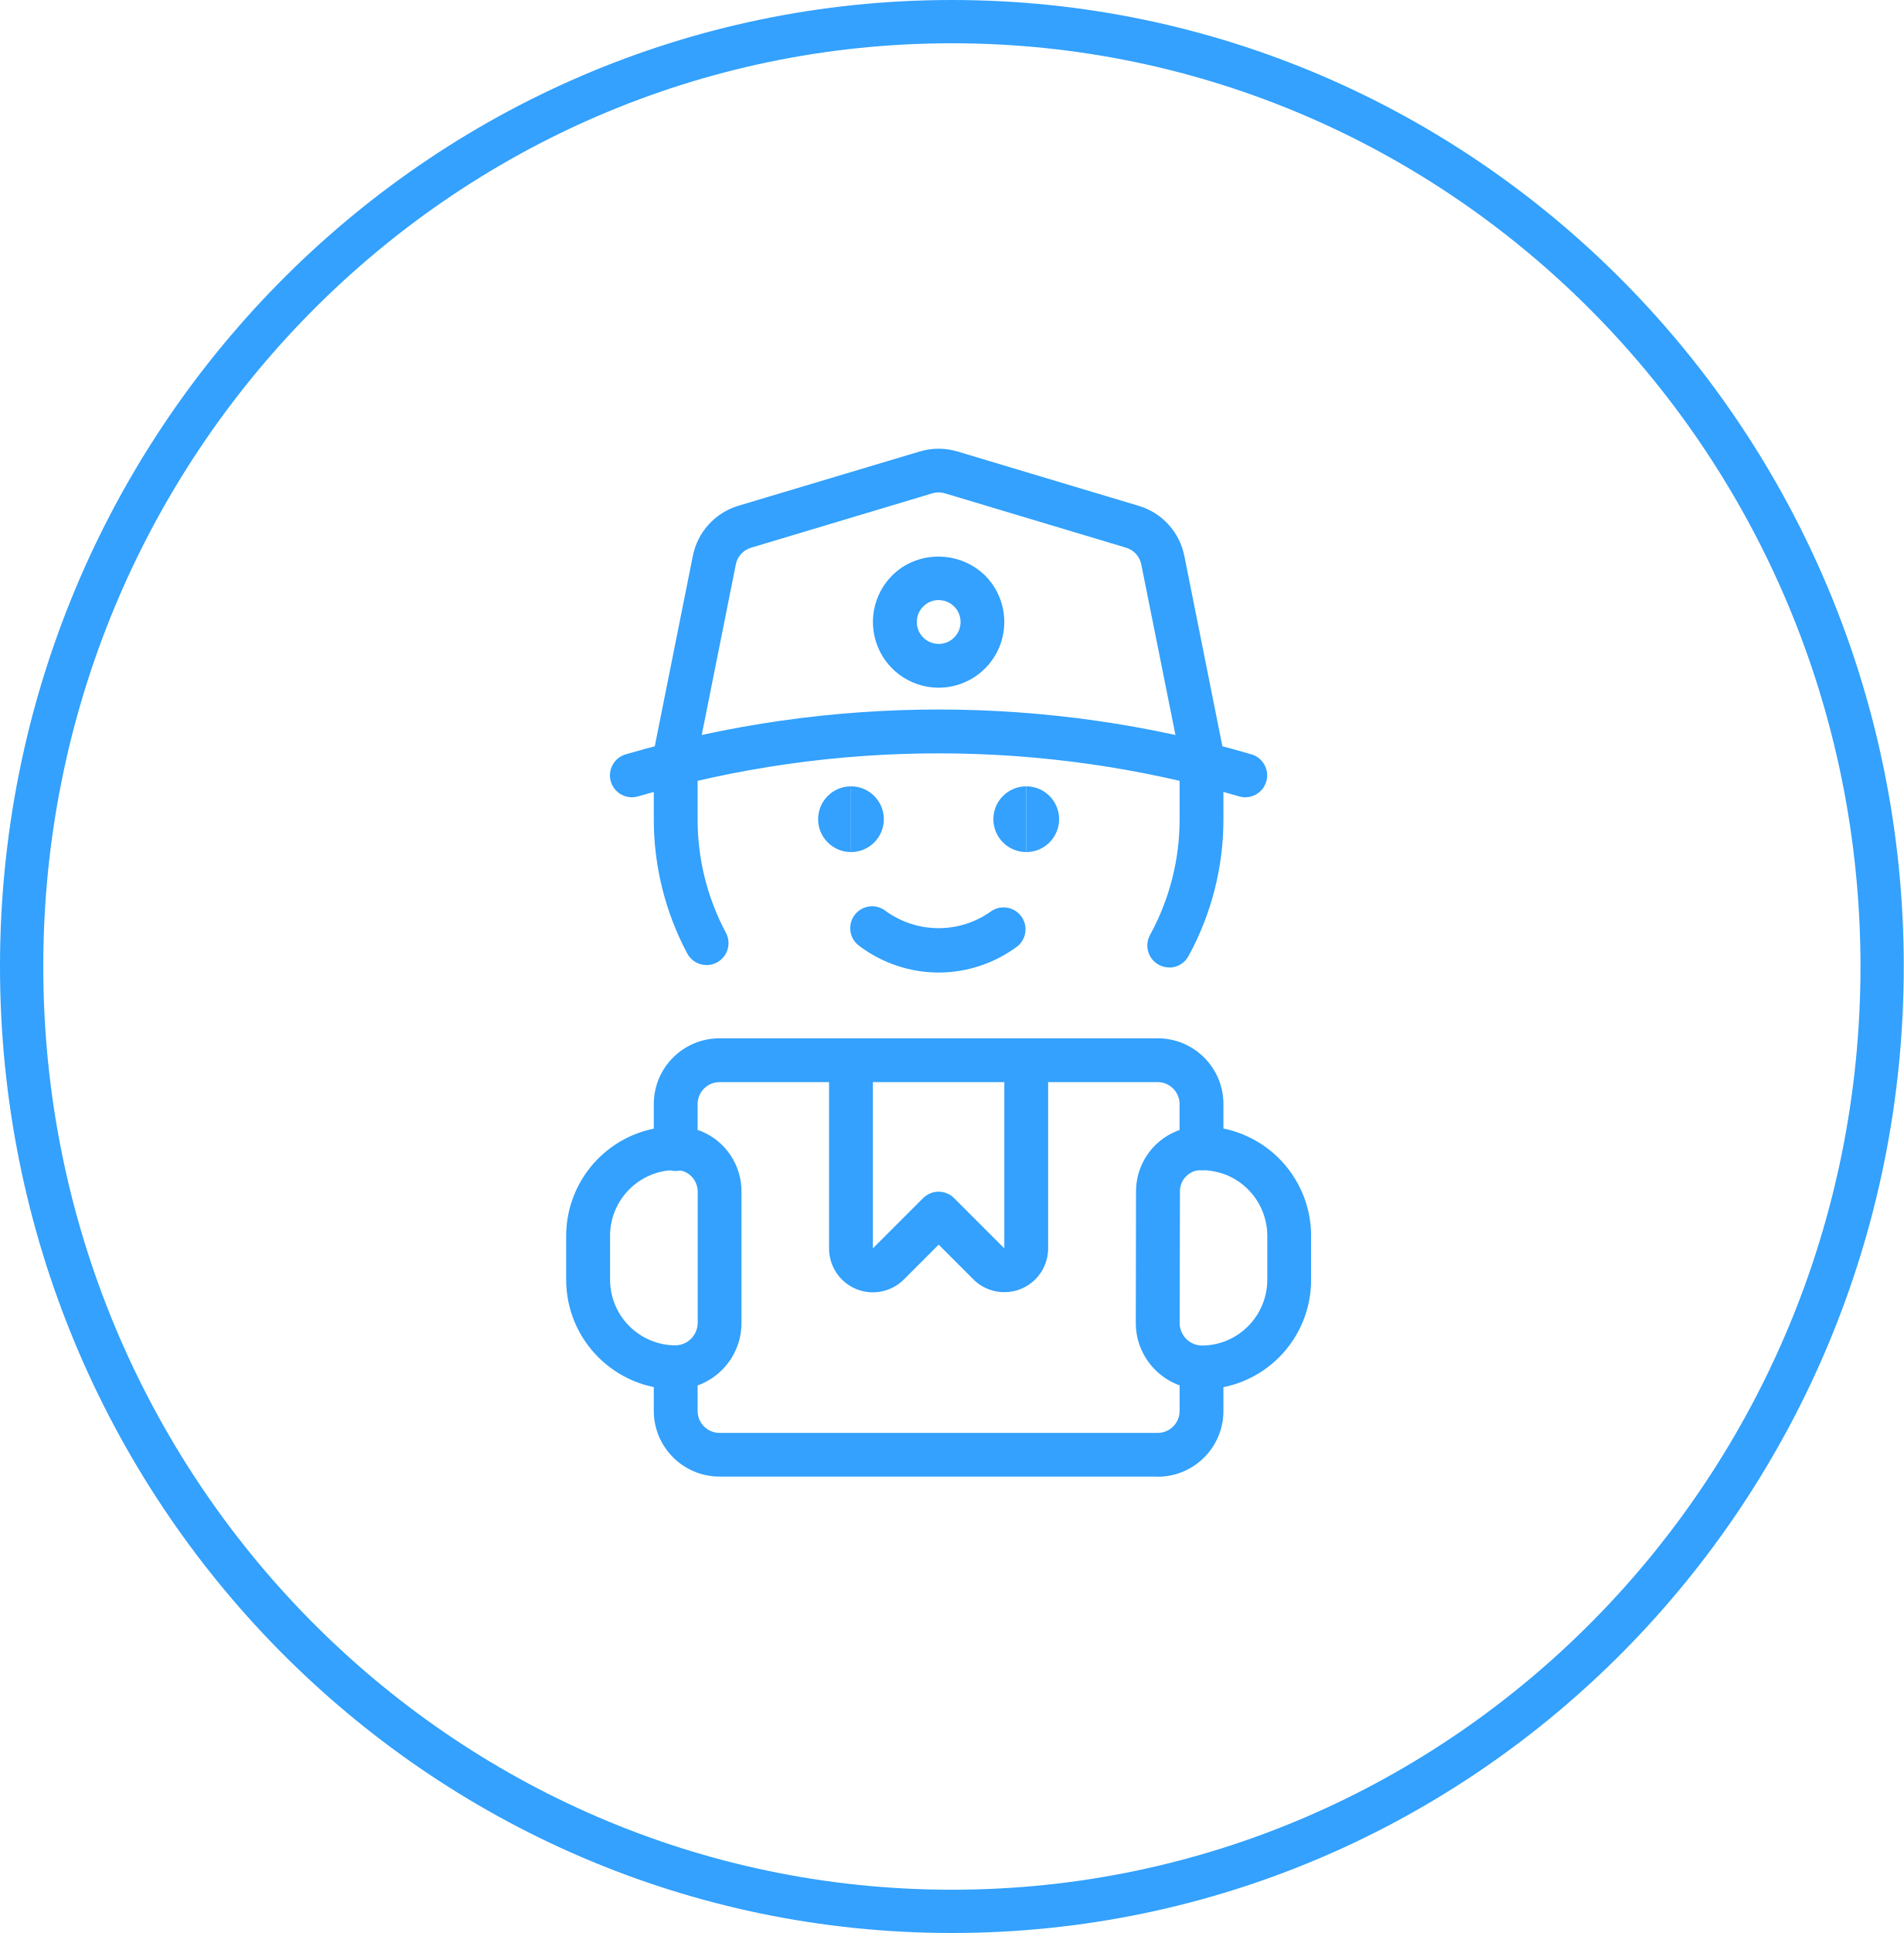
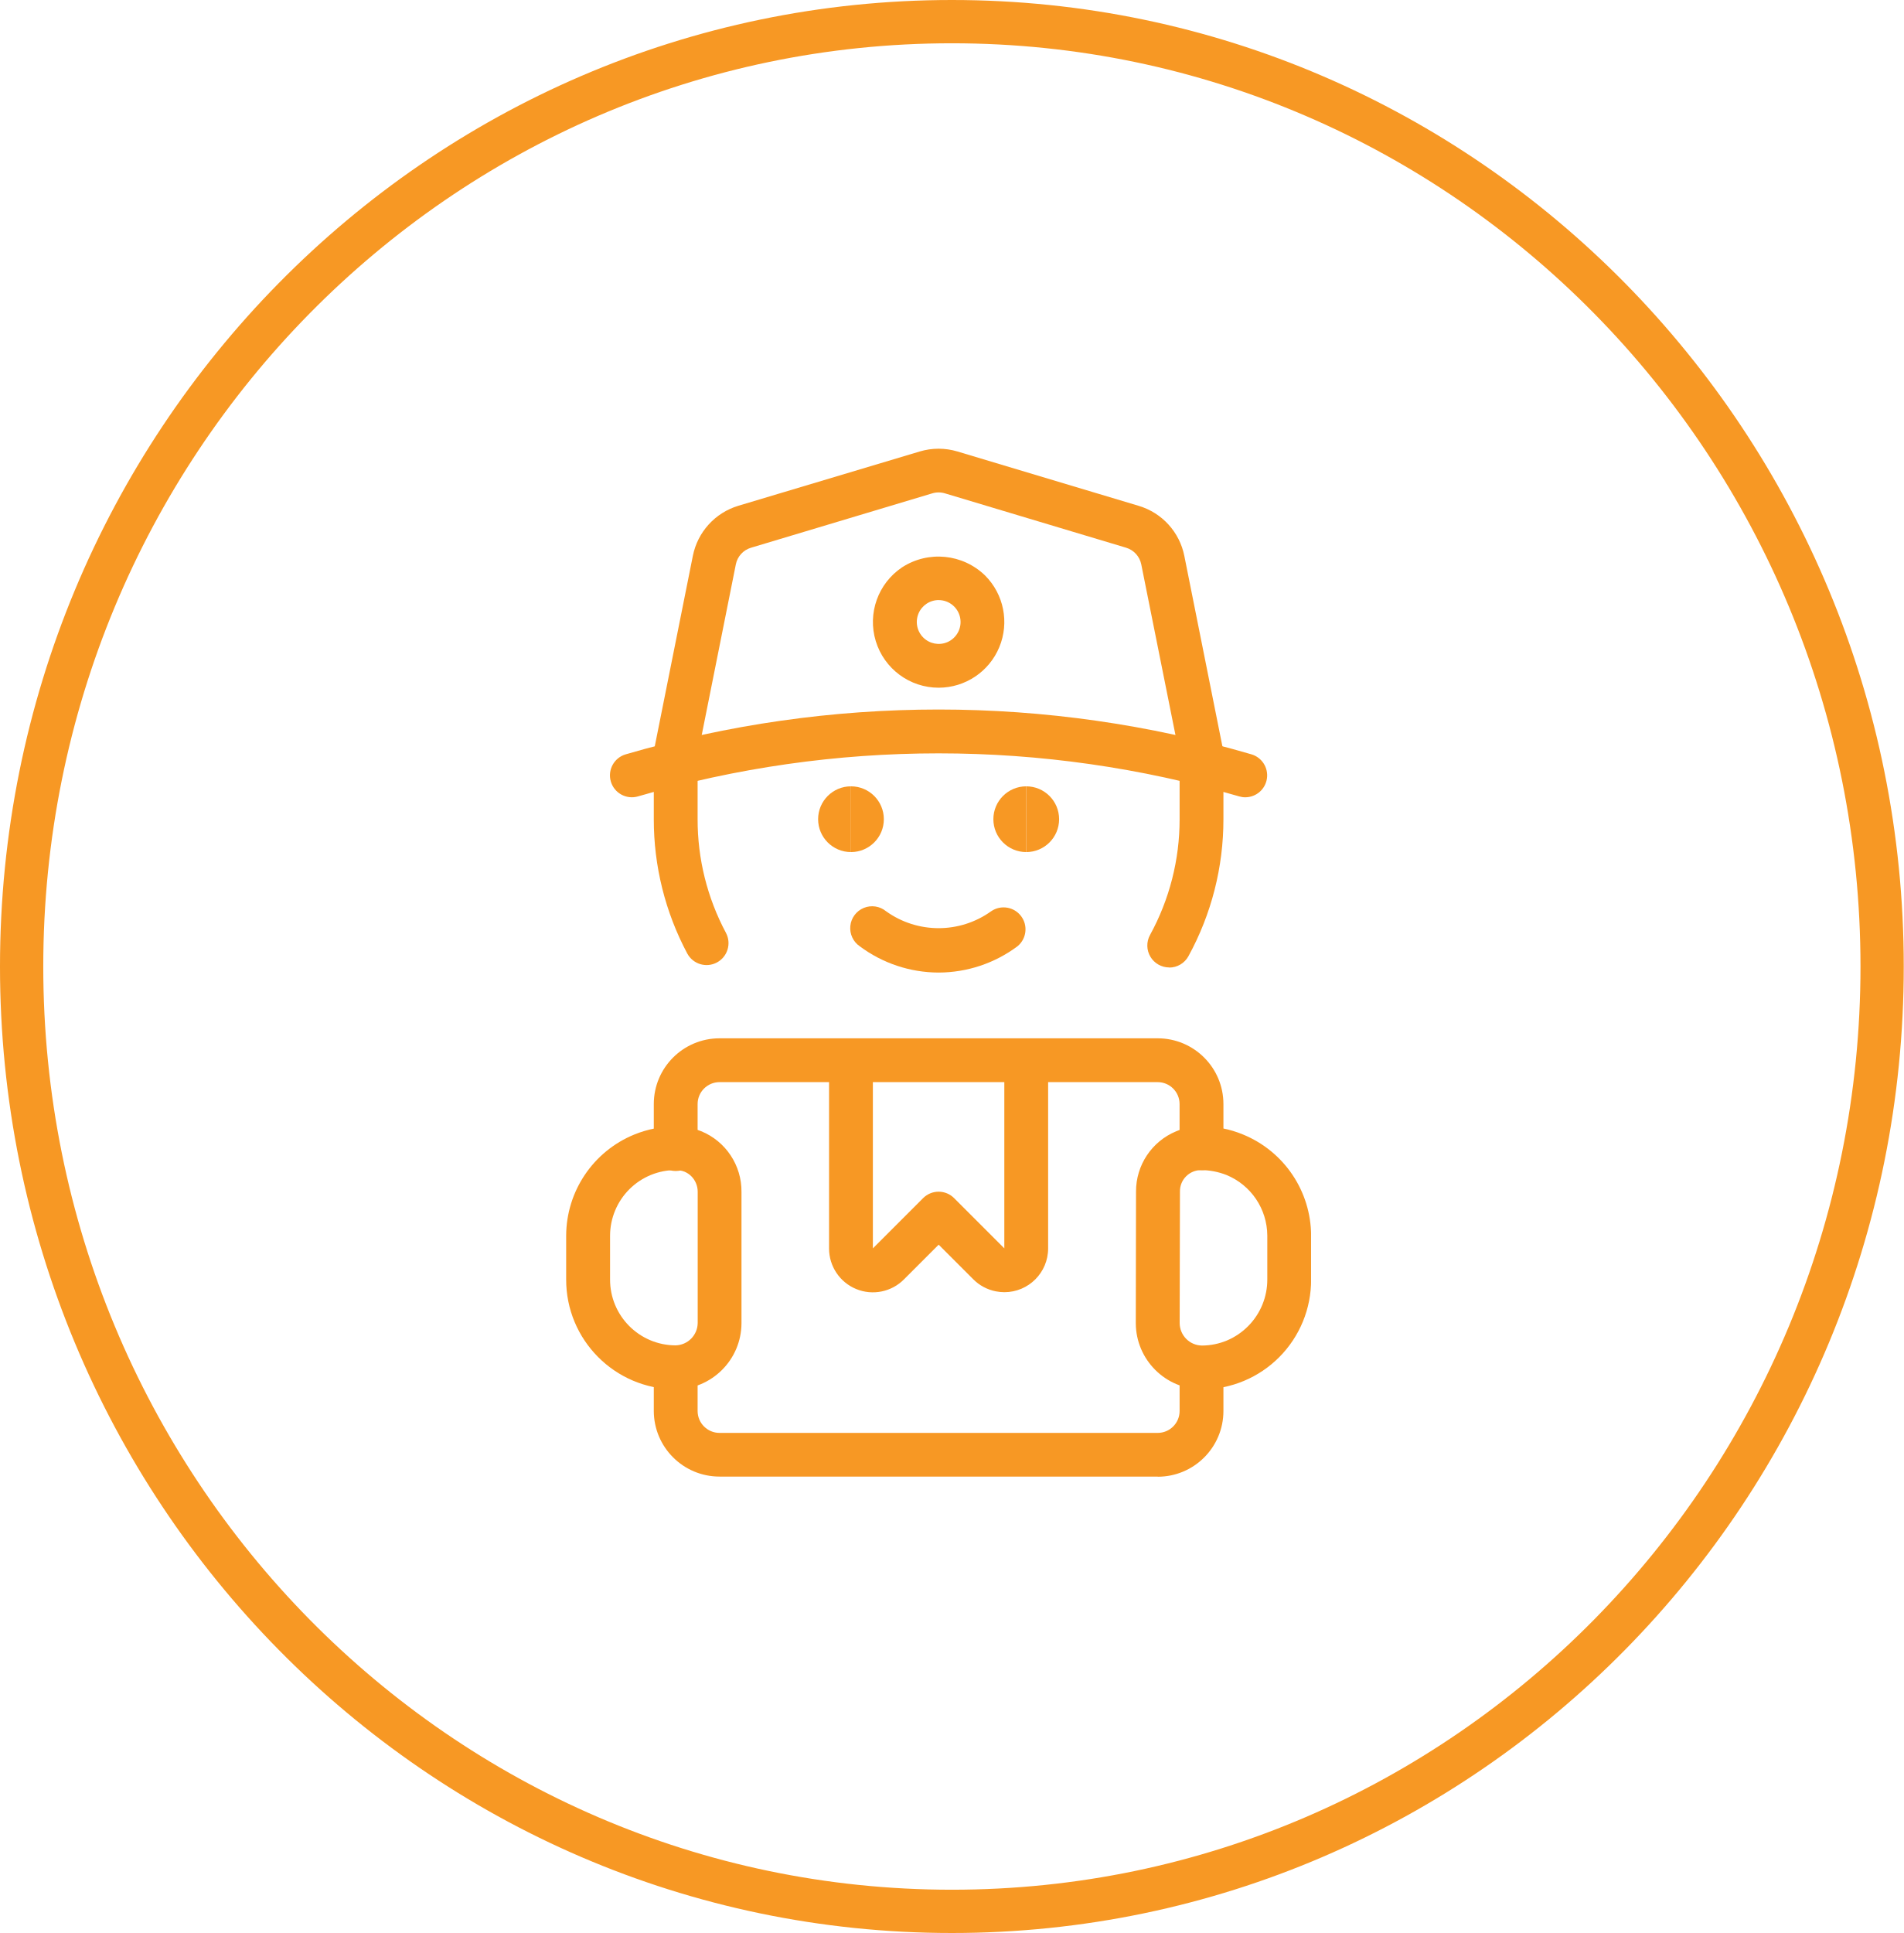
<svg xmlns="http://www.w3.org/2000/svg" width="66" height="67" viewBox="0 0 66 67">
  <defs>
    <clipPath id="clip-path">
-       <rect id="Rectángulo_612" data-name="Rectángulo 612" width="25.824" height="35.631" fill="#33a1fd" />
+       <rect id="Rectángulo_612" data-name="Rectángulo 612" width="25.824" height="35.631" fill="#f79824" />
    </clipPath>
  </defs>
  <g id="Grupo_638" data-name="Grupo 638" transform="translate(-0.2)">
    <g id="Grupo_637" data-name="Grupo 637" transform="translate(0)">
      <g id="Grupo_636" data-name="Grupo 636" transform="translate(19.828 15.549)">
        <g id="Grupo_635" data-name="Grupo 635" transform="translate(0 0)" clip-path="url(#clip-path)">
-           <path id="Trazado_1278" data-name="Trazado 1278" d="M3.788,40.044A3.8,3.8,0,0,1,0,36.229V34.714a3.8,3.8,0,0,1,2.36-3.5,3.835,3.835,0,0,1,1.455-.283,2.508,2.508,0,0,1,.863.166,2.25,2.25,0,0,1,1.4,2.108v4.553a2.3,2.3,0,0,1-2.288,2.287m.021-7.6a2.273,2.273,0,0,0-1.615.66,2.282,2.282,0,0,0-.674,1.609v1.515a2.279,2.279,0,0,0,2.268,2.292.785.785,0,0,0,.77-.776V33.195A.746.746,0,0,0,4.5,32.9a.737.737,0,0,0-.4-.4.829.829,0,0,0-.286-.054Zm1.508,5.3h0Z" transform="translate(0 -7.438)" fill="#33a1fd" />
-           <path id="Trazado_1279" data-name="Trazado 1279" d="M16.28,9.473A2.279,2.279,0,0,1,15.012,5.3a2.321,2.321,0,0,1,2.877.283,2.279,2.279,0,0,1-1.609,3.89m0-3.038a.758.758,0,0,0-.7.469.76.76,0,0,0,.993.993.76.76,0,0,0-.291-1.461" transform="translate(-3.366 -1.185)" fill="#33a1fd" />
-           <path id="Trazado_1280" data-name="Trazado 1280" d="M16.038,23.19a4.585,4.585,0,0,1-2.734-.911.76.76,0,1,1,.911-1.215,3.123,3.123,0,0,0,3.646,0,.76.76,0,0,1,.911,1.215,4.585,4.585,0,0,1-2.734.911" transform="translate(-3.126 -5.029)" fill="#33a1fd" />
-           <path id="Trazado_1281" data-name="Trazado 1281" d="M24.026,14.95a.736.736,0,0,1-.213-.031,37.14,37.14,0,0,0-20.842,0,.759.759,0,1,1-.425-1.458,38.641,38.641,0,0,1,21.692,0,.76.76,0,0,1-.213,1.489" transform="translate(-0.481 -2.864)" fill="#33a1fd" />
-           <path id="Trazado_1282" data-name="Trazado 1282" d="M21.868,17.984a.76.76,0,0,1-.665-1.125,8.326,8.326,0,0,0,1.026-4.013v-2.2L20.9,4.015a.759.759,0,0,0-.527-.58L14.092,1.551a.757.757,0,0,0-.437,0L7.37,3.436a.755.755,0,0,0-.526.578L5.519,10.642v2.2A8.327,8.327,0,0,0,6.5,16.782a.76.76,0,0,1-1.34.718A9.865,9.865,0,0,1,4,12.844V10.566a.755.755,0,0,1,.014-.149l1.34-6.7A2.278,2.278,0,0,1,6.933,1.981L13.219.1a2.276,2.276,0,0,1,1.308,0l6.286,1.885a2.274,2.274,0,0,1,1.58,1.736l1.34,6.7a.756.756,0,0,1,.015.149v2.279a9.859,9.859,0,0,1-1.213,4.745.759.759,0,0,1-.667.394" transform="translate(-0.962 0)" fill="#33a1fd" />
-           <path id="Trazado_1283" data-name="Trazado 1283" d="M21.469,45.474H6.279A2.279,2.279,0,0,1,4,43.2v-1.5a.76.76,0,0,1,1.519,0v1.5a.76.76,0,0,0,.76.76H21.469a.76.76,0,0,0,.76-.76v-1.5a.76.76,0,0,1,1.519,0v1.5a2.279,2.279,0,0,1-2.279,2.279" transform="translate(-0.962 -9.843)" fill="#33a1fd" />
-           <path id="Trazado_1284" data-name="Trazado 1284" d="M22.988,31.483a.759.759,0,0,1-.76-.76V29.191a.76.76,0,0,0-.76-.76H6.279a.76.76,0,0,0-.76.76v1.533a.76.76,0,1,1-1.519,0V29.191a2.279,2.279,0,0,1,2.279-2.279H21.469a2.279,2.279,0,0,1,2.279,2.279v1.533a.759.759,0,0,1-.76.76" transform="translate(-0.962 -6.472)" fill="#33a1fd" />
-           <path id="Trazado_1285" data-name="Trazado 1285" d="M28.295,40.043A2.3,2.3,0,0,1,26,37.757V37.75l.008-4.557A2.251,2.251,0,0,1,27.4,31.1a2.175,2.175,0,0,1,.87-.171,3.683,3.683,0,0,1,1.449.283,3.8,3.8,0,0,1,2.359,3.5v1.522a3.792,3.792,0,0,1-3.782,3.811m-.775-2.295a.785.785,0,0,0,.23.548.776.776,0,0,0,.548.228,2.261,2.261,0,0,0,.863-.176,2.286,2.286,0,0,0,.736-.5,2.285,2.285,0,0,0,.661-1.616V34.714a2.283,2.283,0,0,0-1.417-2.1,2.445,2.445,0,0,0-.873-.169h0a.744.744,0,0,0-.287.056.735.735,0,0,0-.238.16.725.725,0,0,0-.213.525Z" transform="translate(-6.252 -7.437)" fill="#33a1fd" />
-           <path id="Trazado_1286" data-name="Trazado 1286" d="M18.079,35.712a1.547,1.547,0,0,1-.3-.03A1.514,1.514,0,0,1,17,35.265l-1.2-1.2-1.2,1.2A1.519,1.519,0,0,1,12,34.193V27.672a.76.76,0,0,1,1.519,0v6.521l1.742-1.742a.759.759,0,0,1,1.074,0l1.741,1.741V27.672a.76.76,0,0,1,1.519,0v6.521a1.518,1.518,0,0,1-1.517,1.519" transform="translate(-2.886 -6.472)" fill="#33a1fd" />
-           <path id="Trazado_1287" data-name="Trazado 1287" d="M12.639,17.691a1.139,1.139,0,1,1,0-2.279Z" transform="translate(-2.765 -3.706)" fill="#33a1fd" />
-           <path id="Trazado_1288" data-name="Trazado 1288" d="M13,17.691V15.412a1.139,1.139,0,0,1,0,2.279" transform="translate(-3.126 -3.706)" fill="#33a1fd" />
-           <path id="Trazado_1289" data-name="Trazado 1289" d="M20.639,17.691a1.139,1.139,0,1,1,0-2.279Z" transform="translate(-4.689 -3.706)" fill="#33a1fd" />
-           <path id="Trazado_1290" data-name="Trazado 1290" d="M21,17.691V15.412a1.139,1.139,0,1,1,0,2.279" transform="translate(-5.05 -3.706)" fill="#33a1fd" />
+           <path id="Trazado_1278" data-name="Trazado 1278" d="M3.788,40.044A3.8,3.8,0,0,1,0,36.229V34.714a3.8,3.8,0,0,1,2.36-3.5,3.835,3.835,0,0,1,1.455-.283,2.508,2.508,0,0,1,.863.166,2.25,2.25,0,0,1,1.4,2.108v4.553a2.3,2.3,0,0,1-2.288,2.287m.021-7.6a2.273,2.273,0,0,0-1.615.66,2.282,2.282,0,0,0-.674,1.609v1.515a2.279,2.279,0,0,0,2.268,2.292.785.785,0,0,0,.77-.776V33.195A.746.746,0,0,0,4.5,32.9a.737.737,0,0,0-.4-.4.829.829,0,0,0-.286-.054Zm1.508,5.3h0Z" transform="translate(0 -7.438)" fill="#f79824" />
+           <path id="Trazado_1279" data-name="Trazado 1279" d="M16.28,9.473A2.279,2.279,0,0,1,15.012,5.3a2.321,2.321,0,0,1,2.877.283,2.279,2.279,0,0,1-1.609,3.89m0-3.038a.758.758,0,0,0-.7.469.76.76,0,0,0,.993.993.76.76,0,0,0-.291-1.461" transform="translate(-3.366 -1.185)" fill="#f79824" />
+           <path id="Trazado_1280" data-name="Trazado 1280" d="M16.038,23.19a4.585,4.585,0,0,1-2.734-.911.76.76,0,1,1,.911-1.215,3.123,3.123,0,0,0,3.646,0,.76.76,0,0,1,.911,1.215,4.585,4.585,0,0,1-2.734.911" transform="translate(-3.126 -5.029)" fill="#f79824" />
+           <path id="Trazado_1281" data-name="Trazado 1281" d="M24.026,14.95a.736.736,0,0,1-.213-.031,37.14,37.14,0,0,0-20.842,0,.759.759,0,1,1-.425-1.458,38.641,38.641,0,0,1,21.692,0,.76.76,0,0,1-.213,1.489" transform="translate(-0.481 -2.864)" fill="#f79824" />
+           <path id="Trazado_1282" data-name="Trazado 1282" d="M21.868,17.984a.76.76,0,0,1-.665-1.125,8.326,8.326,0,0,0,1.026-4.013v-2.2L20.9,4.015a.759.759,0,0,0-.527-.58L14.092,1.551a.757.757,0,0,0-.437,0L7.37,3.436a.755.755,0,0,0-.526.578L5.519,10.642v2.2A8.327,8.327,0,0,0,6.5,16.782a.76.76,0,0,1-1.34.718A9.865,9.865,0,0,1,4,12.844V10.566a.755.755,0,0,1,.014-.149l1.34-6.7A2.278,2.278,0,0,1,6.933,1.981L13.219.1a2.276,2.276,0,0,1,1.308,0l6.286,1.885a2.274,2.274,0,0,1,1.58,1.736l1.34,6.7a.756.756,0,0,1,.015.149v2.279a9.859,9.859,0,0,1-1.213,4.745.759.759,0,0,1-.667.394" transform="translate(-0.962 0)" fill="#f79824" />
+           <path id="Trazado_1283" data-name="Trazado 1283" d="M21.469,45.474H6.279A2.279,2.279,0,0,1,4,43.2v-1.5a.76.76,0,0,1,1.519,0v1.5a.76.76,0,0,0,.76.76H21.469a.76.76,0,0,0,.76-.76v-1.5a.76.76,0,0,1,1.519,0v1.5a2.279,2.279,0,0,1-2.279,2.279" transform="translate(-0.962 -9.843)" fill="#f79824" />
+           <path id="Trazado_1284" data-name="Trazado 1284" d="M22.988,31.483a.759.759,0,0,1-.76-.76V29.191a.76.76,0,0,0-.76-.76H6.279a.76.76,0,0,0-.76.76v1.533a.76.76,0,1,1-1.519,0V29.191a2.279,2.279,0,0,1,2.279-2.279H21.469a2.279,2.279,0,0,1,2.279,2.279v1.533a.759.759,0,0,1-.76.76" transform="translate(-0.962 -6.472)" fill="#f79824" />
+           <path id="Trazado_1285" data-name="Trazado 1285" d="M28.295,40.043A2.3,2.3,0,0,1,26,37.757V37.75l.008-4.557A2.251,2.251,0,0,1,27.4,31.1a2.175,2.175,0,0,1,.87-.171,3.683,3.683,0,0,1,1.449.283,3.8,3.8,0,0,1,2.359,3.5v1.522a3.792,3.792,0,0,1-3.782,3.811m-.775-2.295a.785.785,0,0,0,.23.548.776.776,0,0,0,.548.228,2.261,2.261,0,0,0,.863-.176,2.286,2.286,0,0,0,.736-.5,2.285,2.285,0,0,0,.661-1.616V34.714a2.283,2.283,0,0,0-1.417-2.1,2.445,2.445,0,0,0-.873-.169h0a.744.744,0,0,0-.287.056.735.735,0,0,0-.238.16.725.725,0,0,0-.213.525Z" transform="translate(-6.252 -7.437)" fill="#f79824" />
+           <path id="Trazado_1286" data-name="Trazado 1286" d="M18.079,35.712a1.547,1.547,0,0,1-.3-.03A1.514,1.514,0,0,1,17,35.265l-1.2-1.2-1.2,1.2A1.519,1.519,0,0,1,12,34.193V27.672a.76.76,0,0,1,1.519,0v6.521l1.742-1.742a.759.759,0,0,1,1.074,0l1.741,1.741V27.672a.76.76,0,0,1,1.519,0v6.521a1.518,1.518,0,0,1-1.517,1.519" transform="translate(-2.886 -6.472)" fill="#f79824" />
+           <path id="Trazado_1287" data-name="Trazado 1287" d="M12.639,17.691a1.139,1.139,0,1,1,0-2.279Z" transform="translate(-2.765 -3.706)" fill="#f79824" />
+           <path id="Trazado_1288" data-name="Trazado 1288" d="M13,17.691V15.412a1.139,1.139,0,0,1,0,2.279" transform="translate(-3.126 -3.706)" fill="#f79824" />
+           <path id="Trazado_1289" data-name="Trazado 1289" d="M20.639,17.691a1.139,1.139,0,1,1,0-2.279Z" transform="translate(-4.689 -3.706)" fill="#f79824" />
+           <path id="Trazado_1290" data-name="Trazado 1290" d="M21,17.691V15.412a1.139,1.139,0,1,1,0,2.279" transform="translate(-5.05 -3.706)" fill="#f79824" />
        </g>
      </g>
-       <g id="Elipse_59" data-name="Elipse 59" transform="translate(0.2 0)" fill="none" stroke="#33a1fd" stroke-width="1.5">
+       <g id="Elipse_59" data-name="Elipse 59" transform="translate(0.2 0)" fill="none" stroke="#f79824" stroke-width="1.5">
        <ellipse cx="33" cy="33.5" rx="33" ry="33.5" stroke="none" />
        <ellipse cx="33" cy="33.5" rx="32.25" ry="32.75" fill="none" />
      </g>
    </g>
  </g>
</svg>
